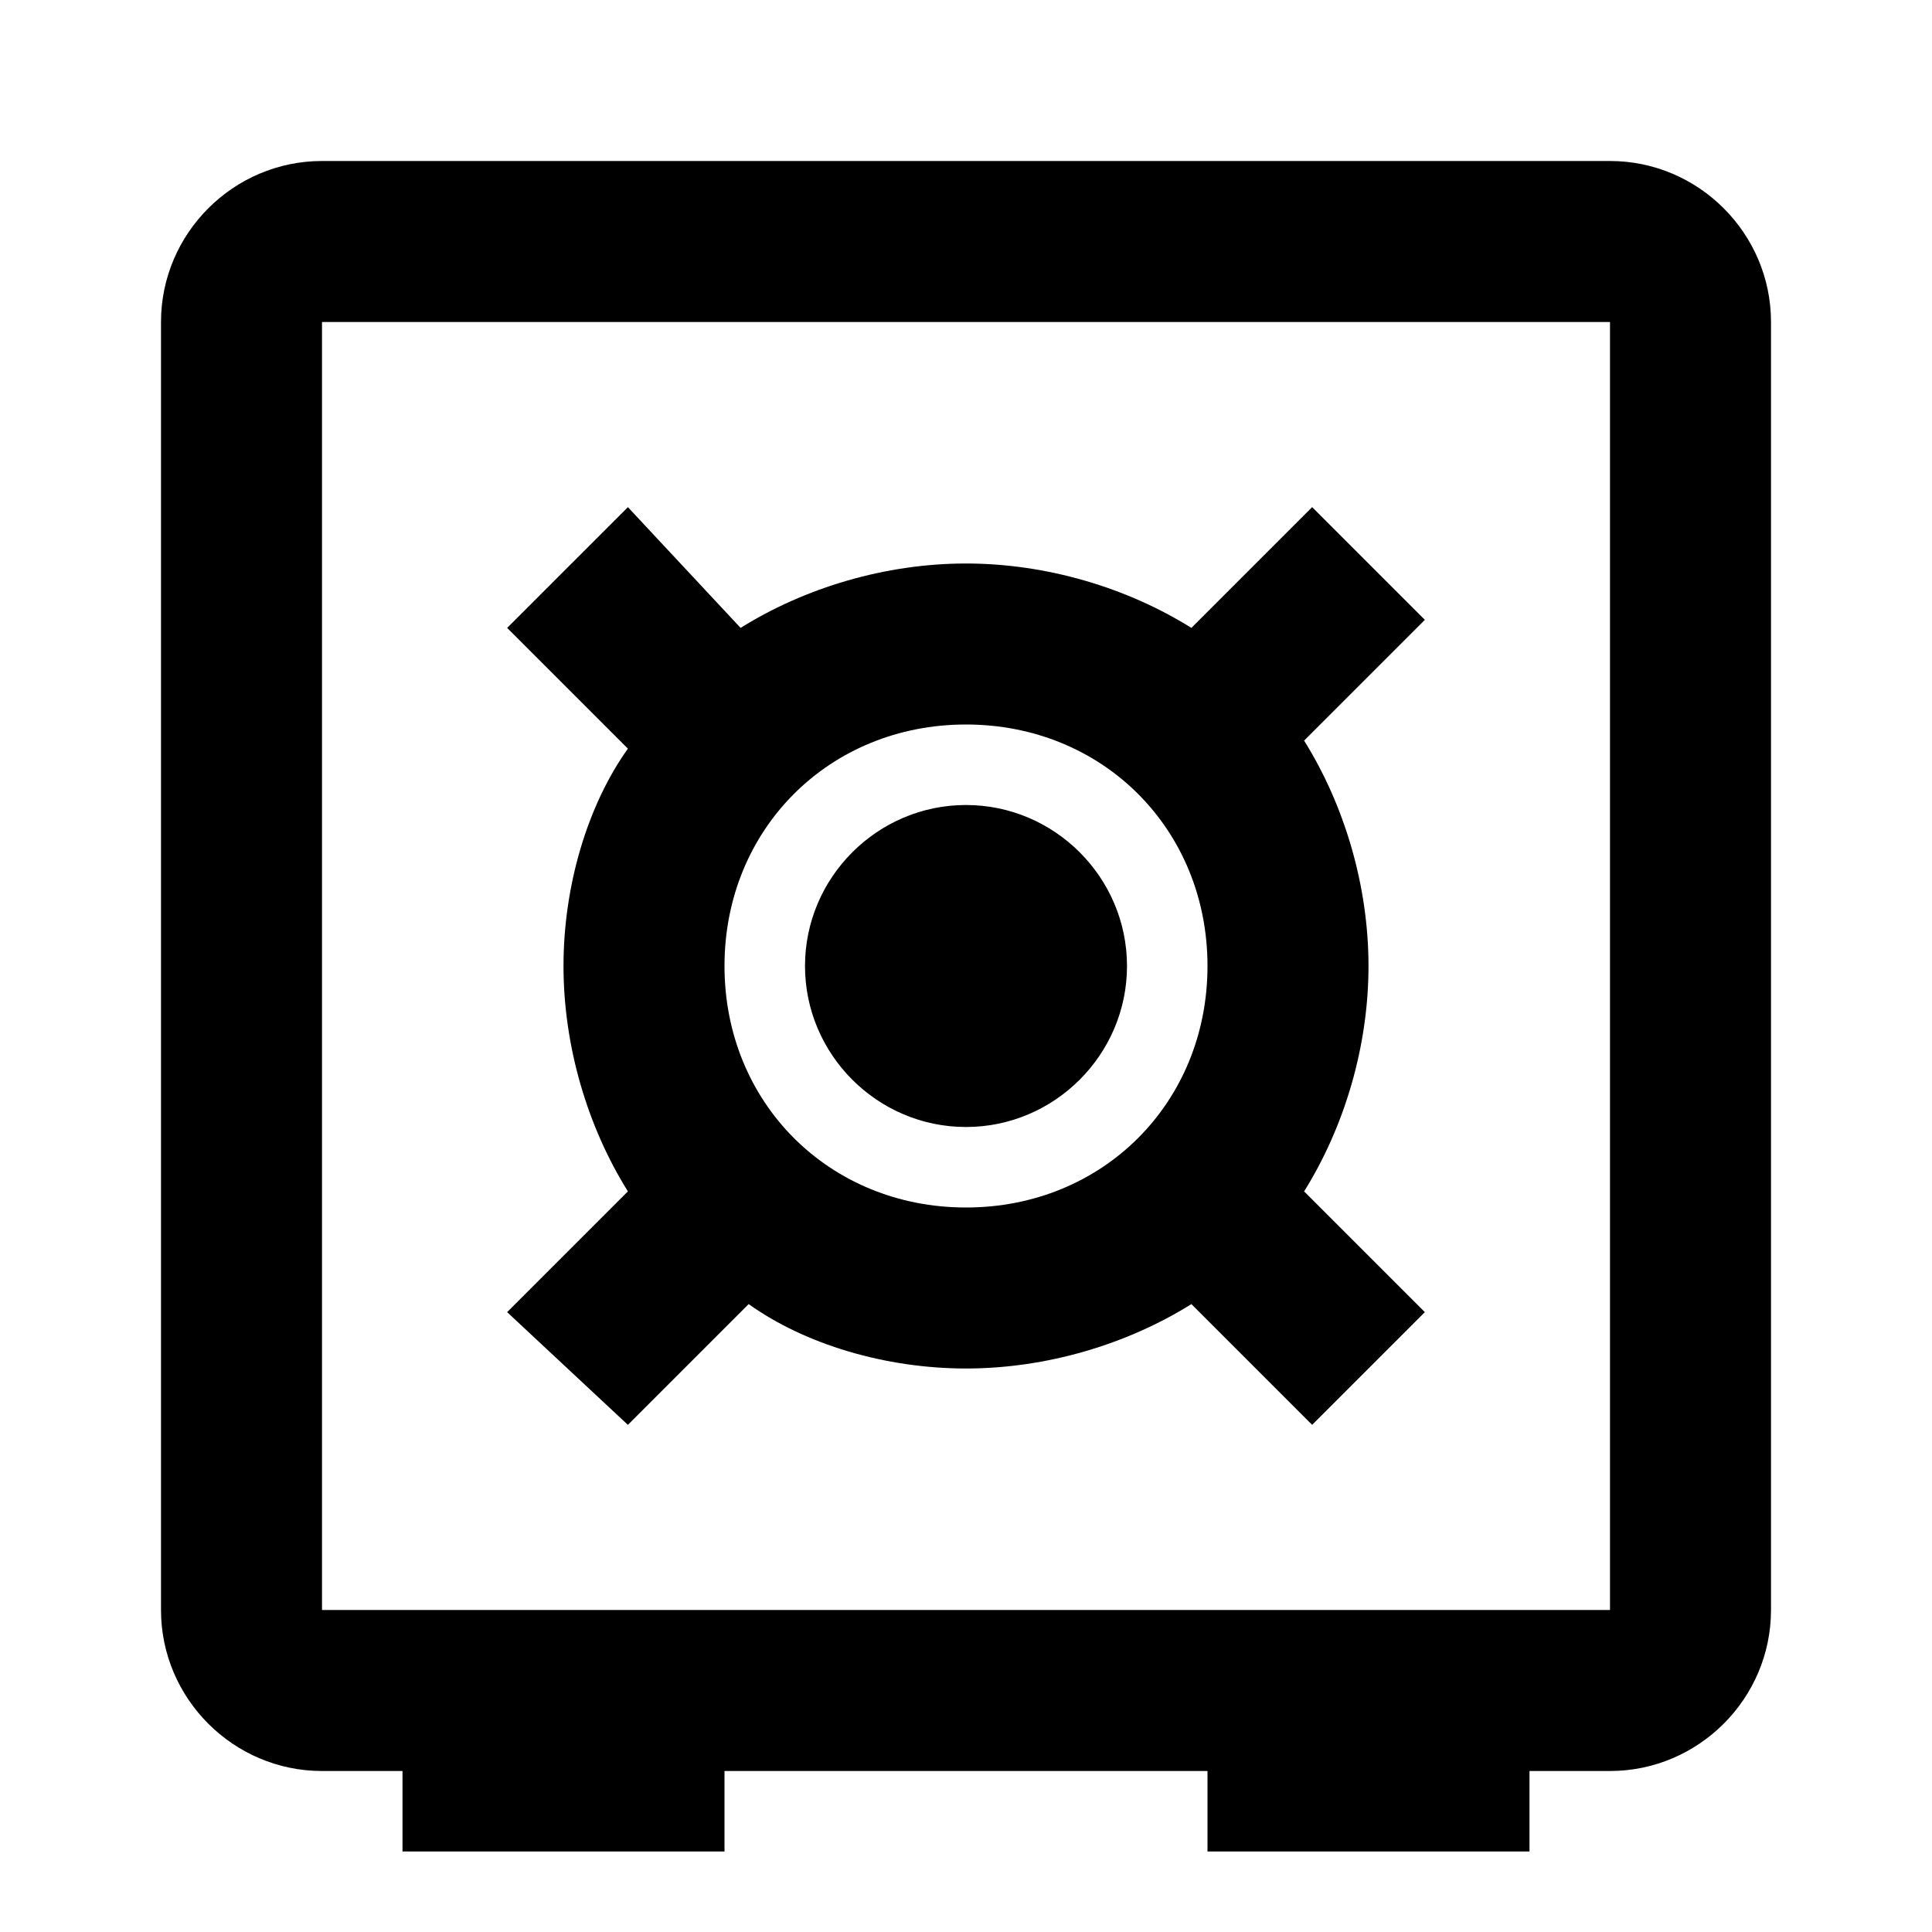
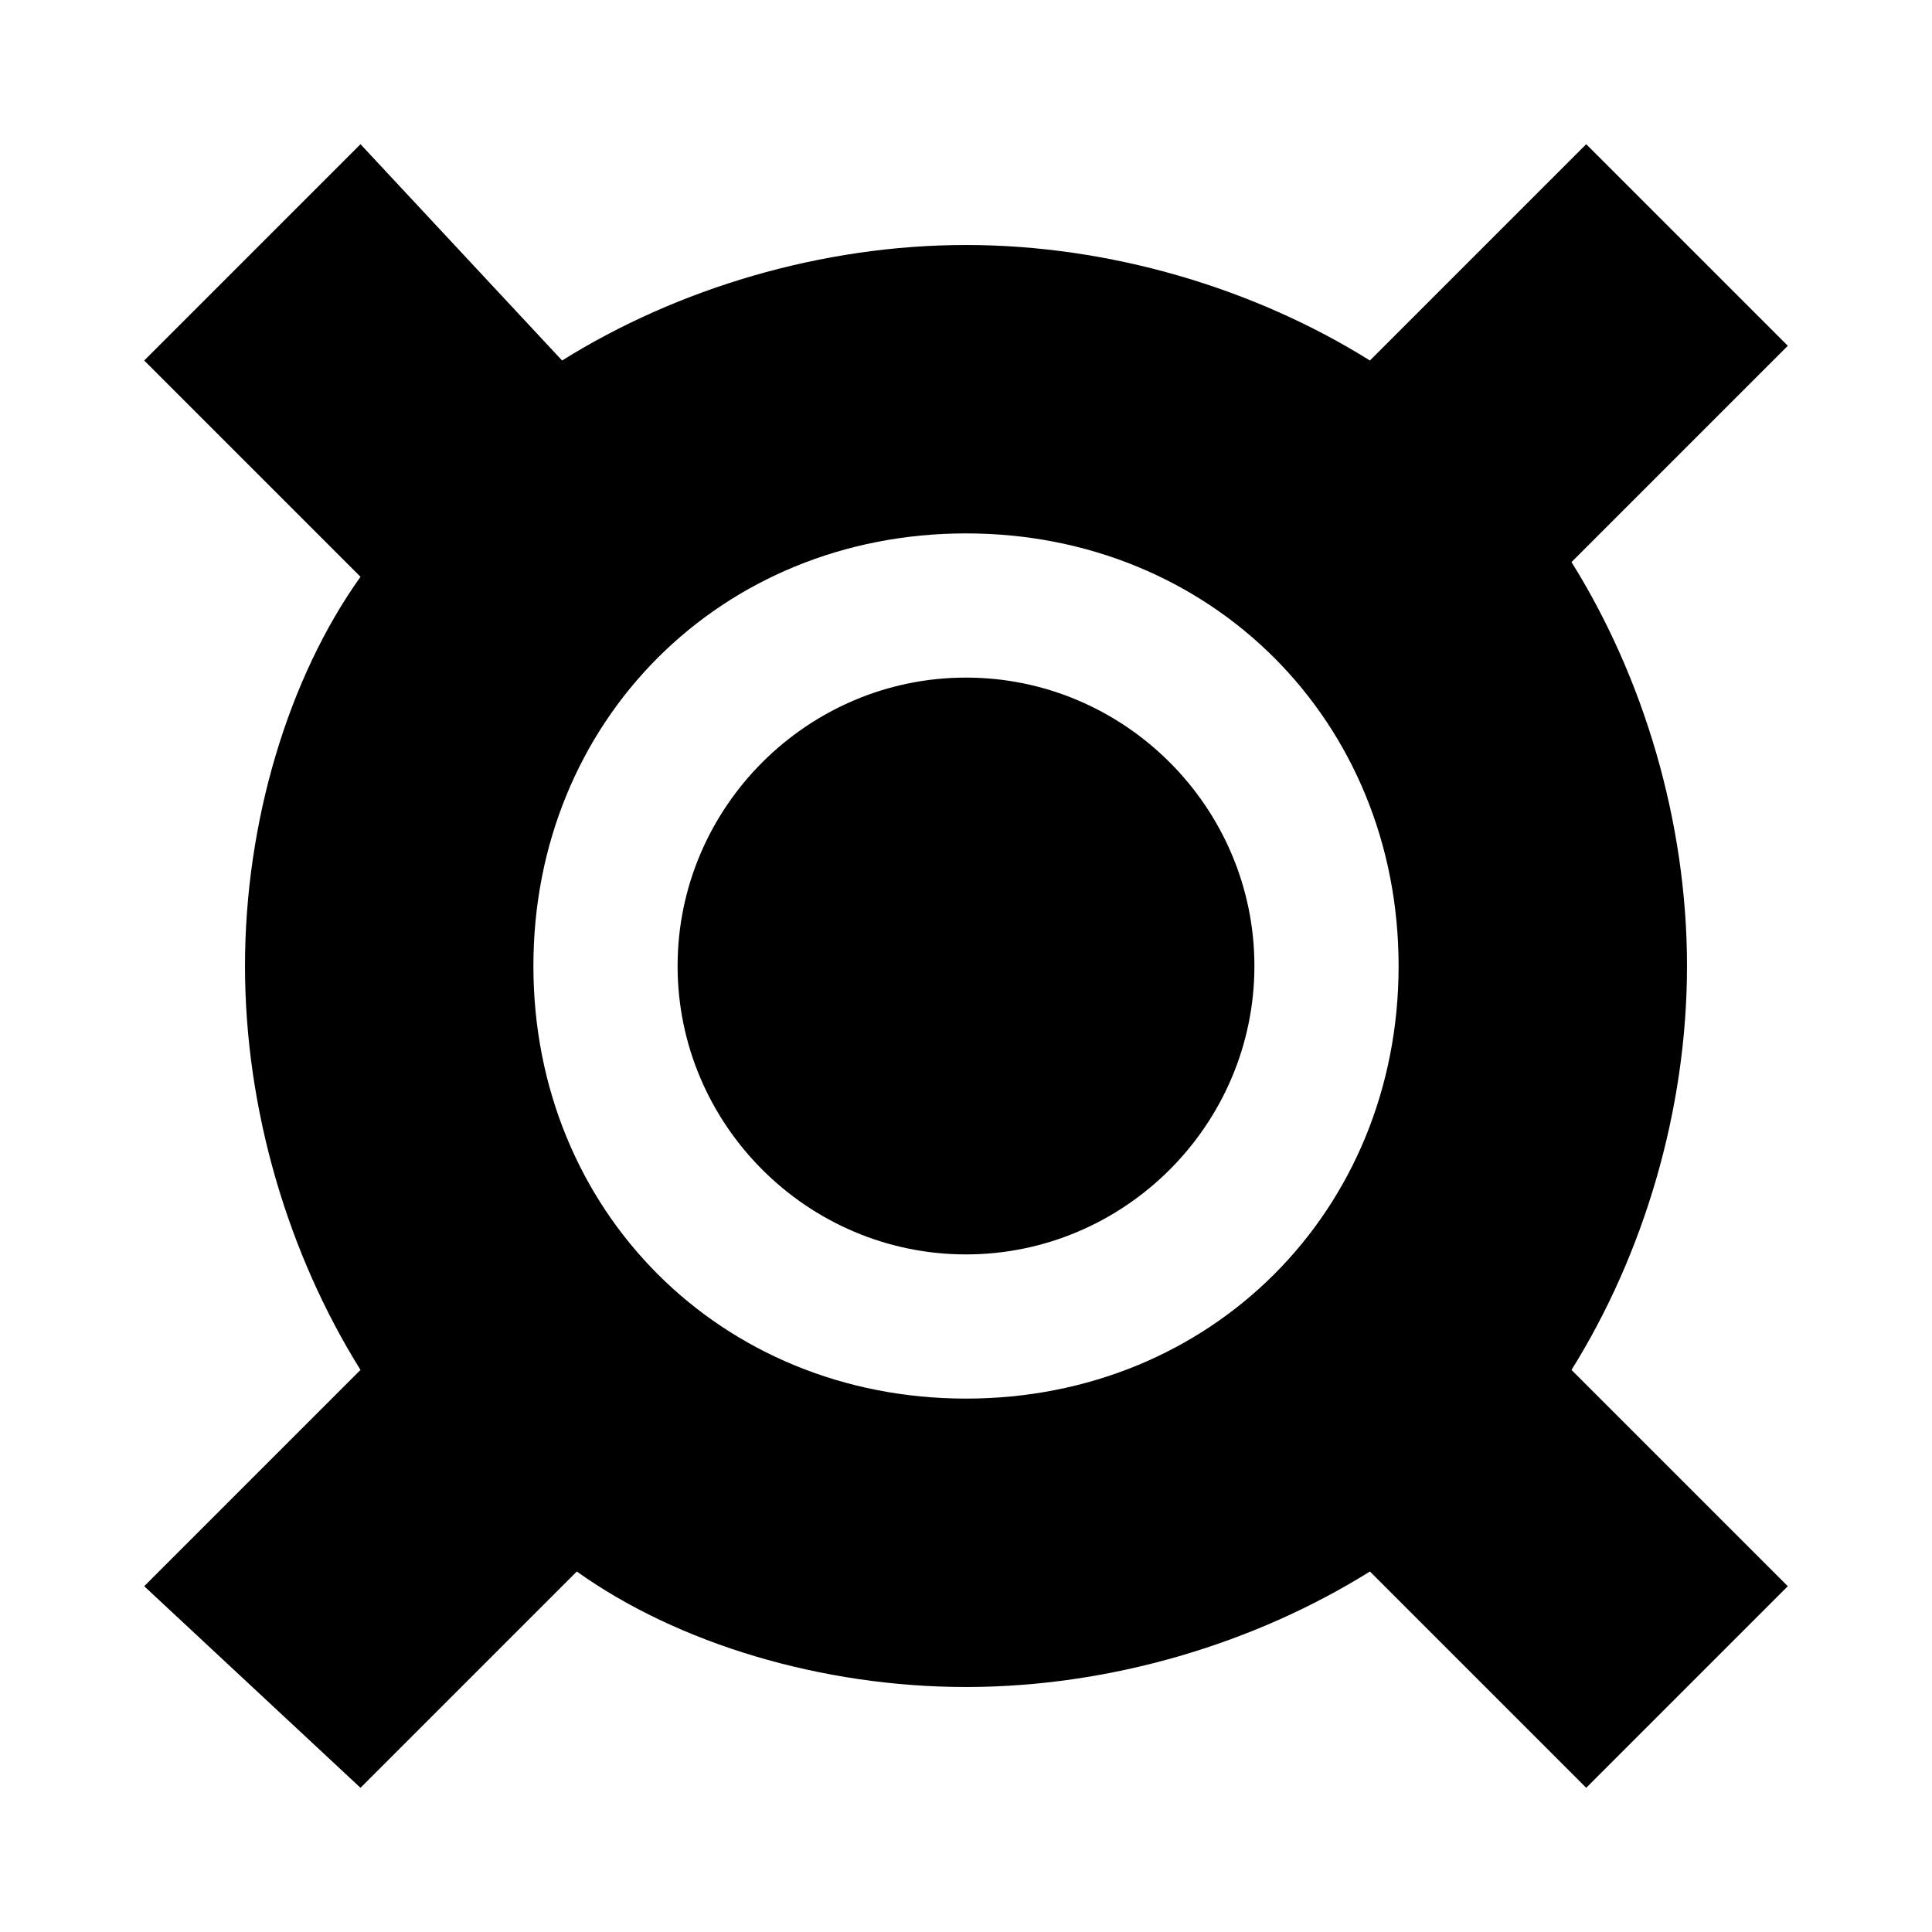
- <svg xmlns="http://www.w3.org/2000/svg" version="1.1" width="24" height="24" viewBox="0 0 24 24">
-   <path d="M10 12C10 10.9 10.9 10 12 10C13.1 10 14 10.9 14 12C14 13.1 13.1 14 12 14C10.9 14 10 13.1 10 12M7.8 17.7L6.3 16.3L7.8 14.8C7.3 14 7 13 7 12C7 11 7.3 10 7.8 9.3L6.3 7.8L7.8 6.3L9.2 7.8C10 7.3 11 7 12 7C13 7 14 7.3 14.8 7.8L16.3 6.3L17.7 7.7L16.2 9.2C16.7 10 17 11 17 12C17 13 16.7 14 16.2 14.8L17.7 16.3L16.3 17.7L14.8 16.2C14 16.7 13 17 12 17C11 17 10 16.7 9.3 16.2L7.8 17.7M12 9C10.3 9 9 10.3 9 12C9 13.7 10.3 15 12 15C13.7 15 15 13.7 15 12C15 10.3 13.7 9 12 9M20 2C21.1 2 22 2.9 22 4V20C22 21.1 21.1 22 20 22H19V23H15V22H9V23H5V22H4C2.9 22 2 21.1 2 20V4C2 2.9 2.9 2 4 2H20M20 20V4H4V20H20Z" />
+ <svg xmlns="http://www.w3.org/2000/svg" version="1.1" width="13.398" height="13.398" viewBox="0 0 13.398 13.398" id="svg51">
+   <defs id="defs55" />
+   <path id="path49" d="M 2.5,1 1,2.5 2.5,4 C 2,4.7 1.699,5.699 1.699,6.699 c 0,1 0.301,2.001 0.801,2.801 L 1,11 l 1.5,1.398 1.5,-1.5 c 0.7,0.5 1.699,0.801 2.699,0.801 1,0 2.001,-0.301 2.801,-0.801 L 11,12.398 12.398,11 l -1.5,-1.5 c 0.5,-0.8 0.801,-1.801 0.801,-2.801 0,-1 -0.301,-2.001 -0.801,-2.801 l 1.5,-1.5 L 11,1 9.5,2.5 c -0.8,-0.5 -1.801,-0.801 -2.801,-0.801 -1,0 -2.001,0.301 -2.801,0.801 z m 4.199,2.699 c 1.7,0 3,1.3 3,3 0,1.7 -1.3,3 -3,3 -1.7,0 -3,-1.3 -3,-3 0,-1.7 1.3,-3 3,-3 z m 0,1 c -1.1,0 -2,0.9 -2,2 0,1.1 0.9,2 2,2 1.1,0 2,-0.9 2,-2 0,-1.1 -0.9,-2 -2,-2 z" />
</svg>
